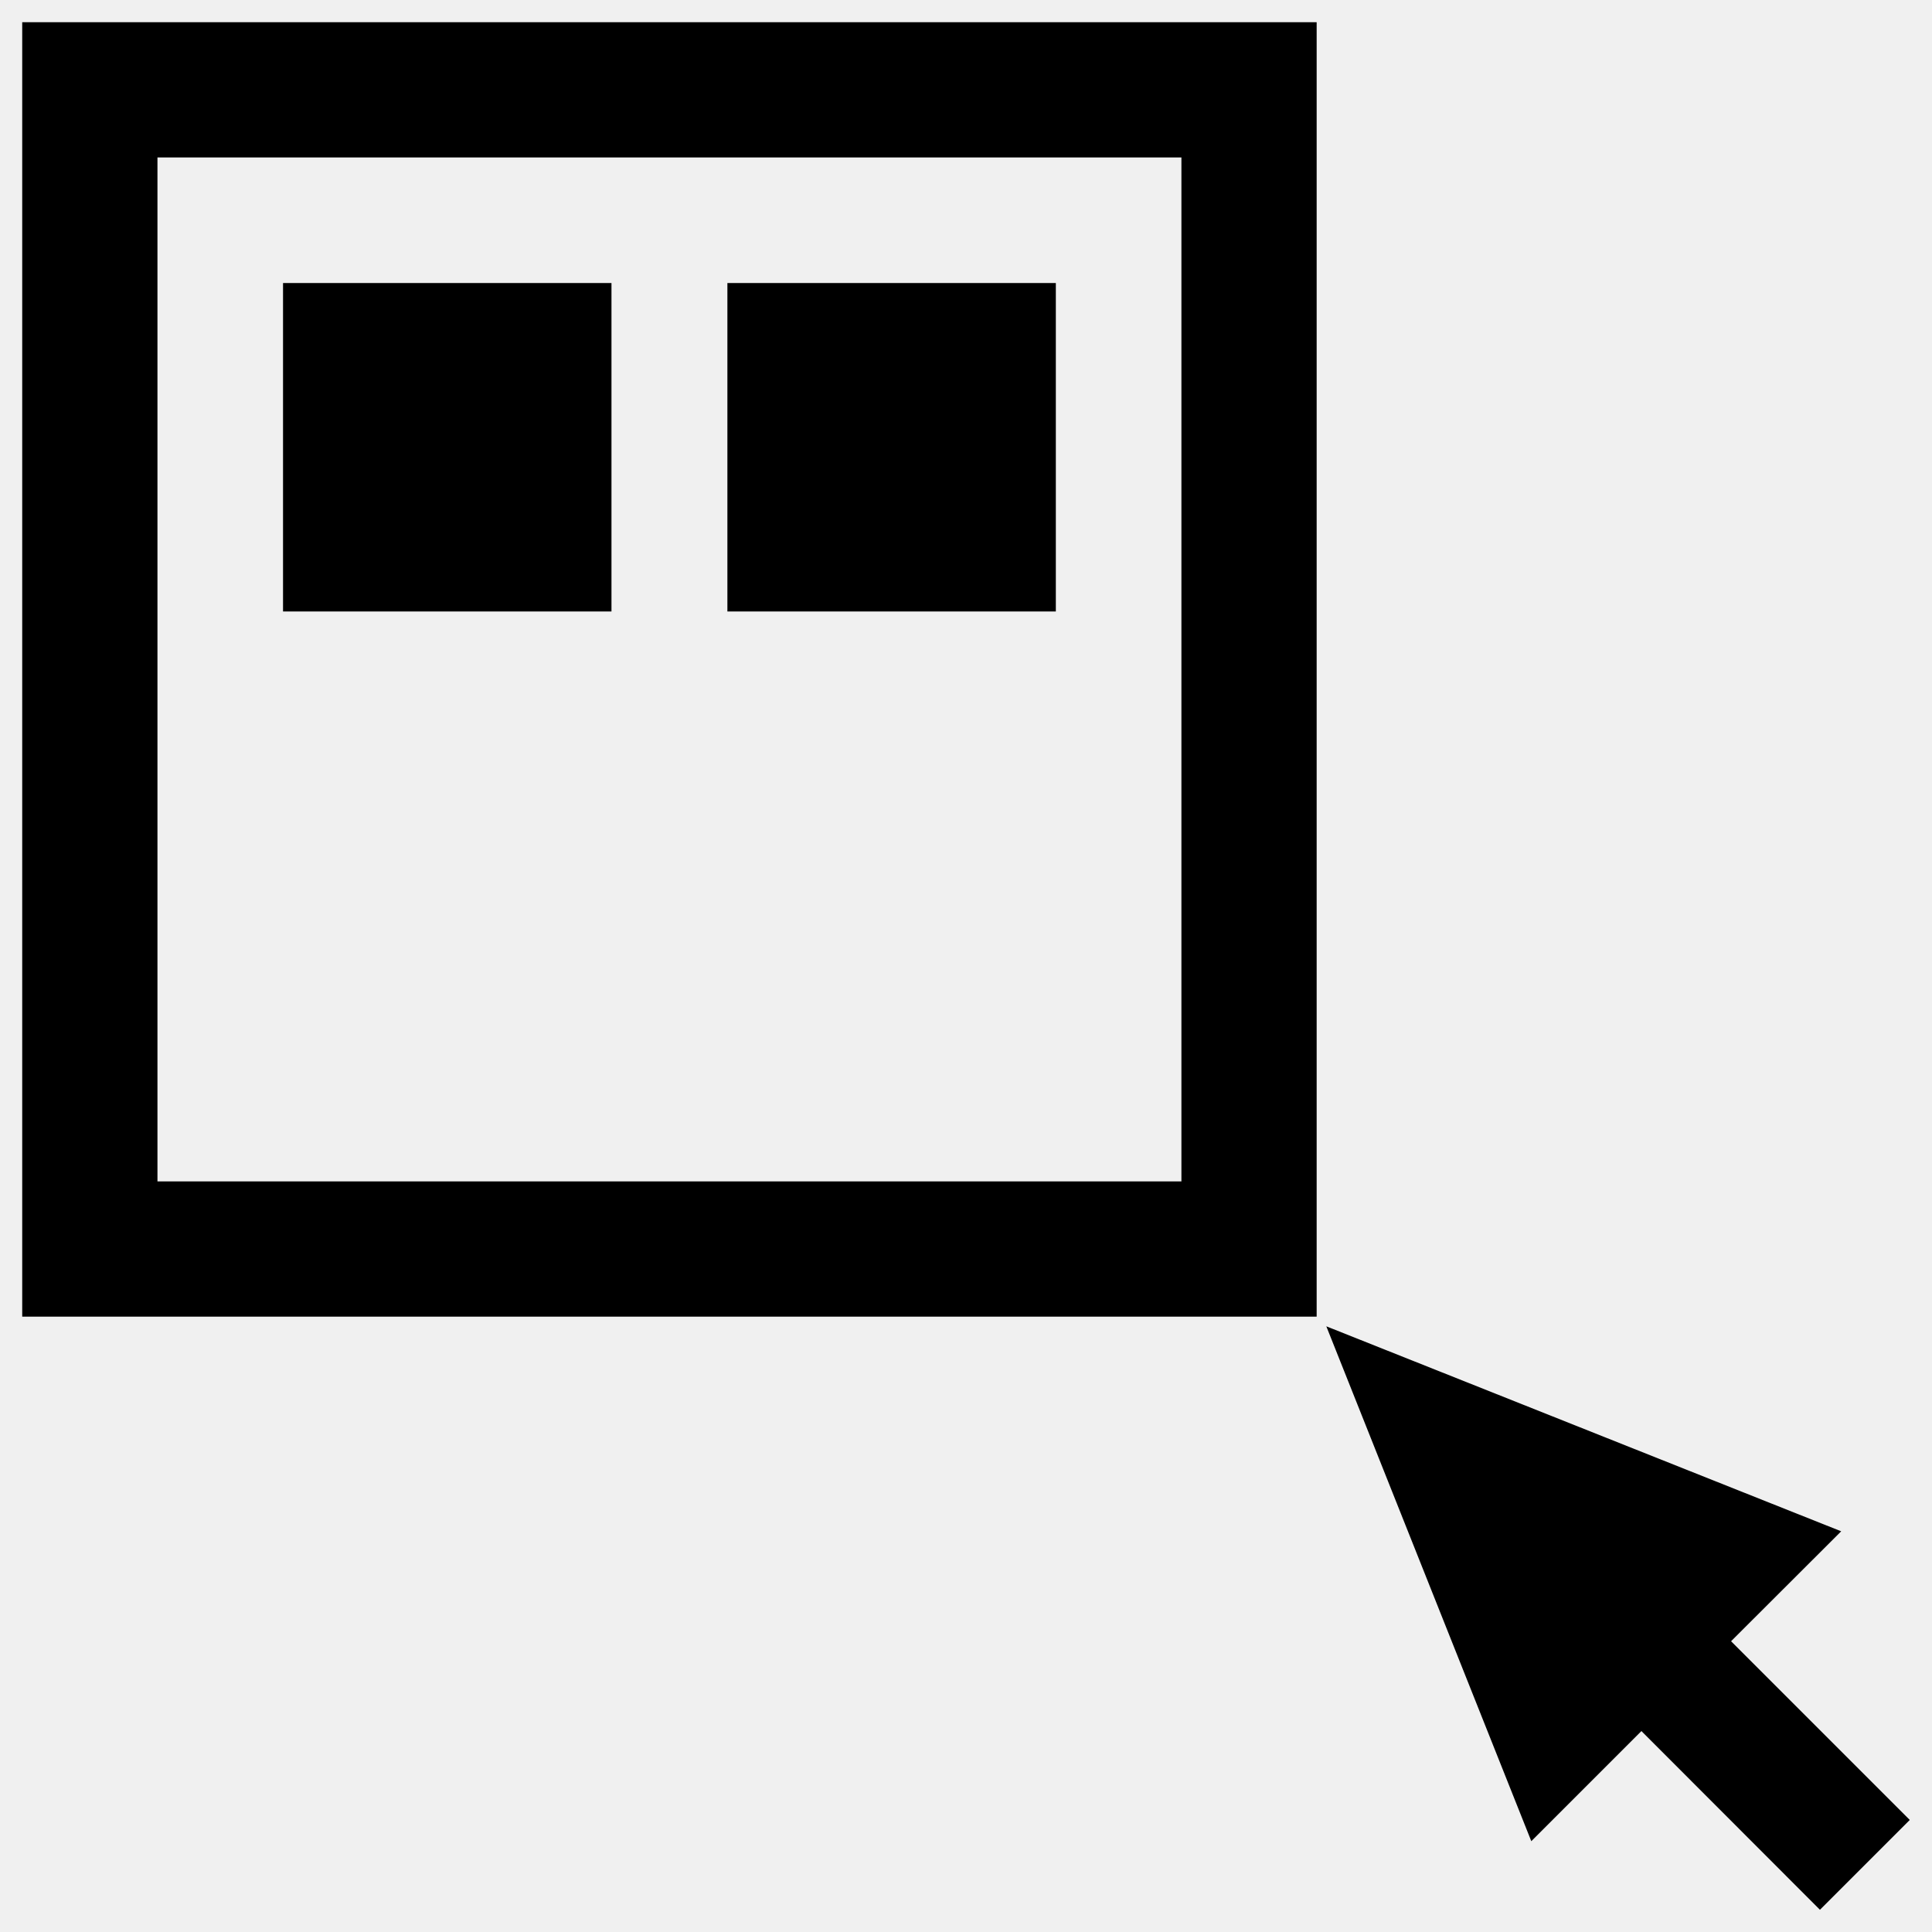
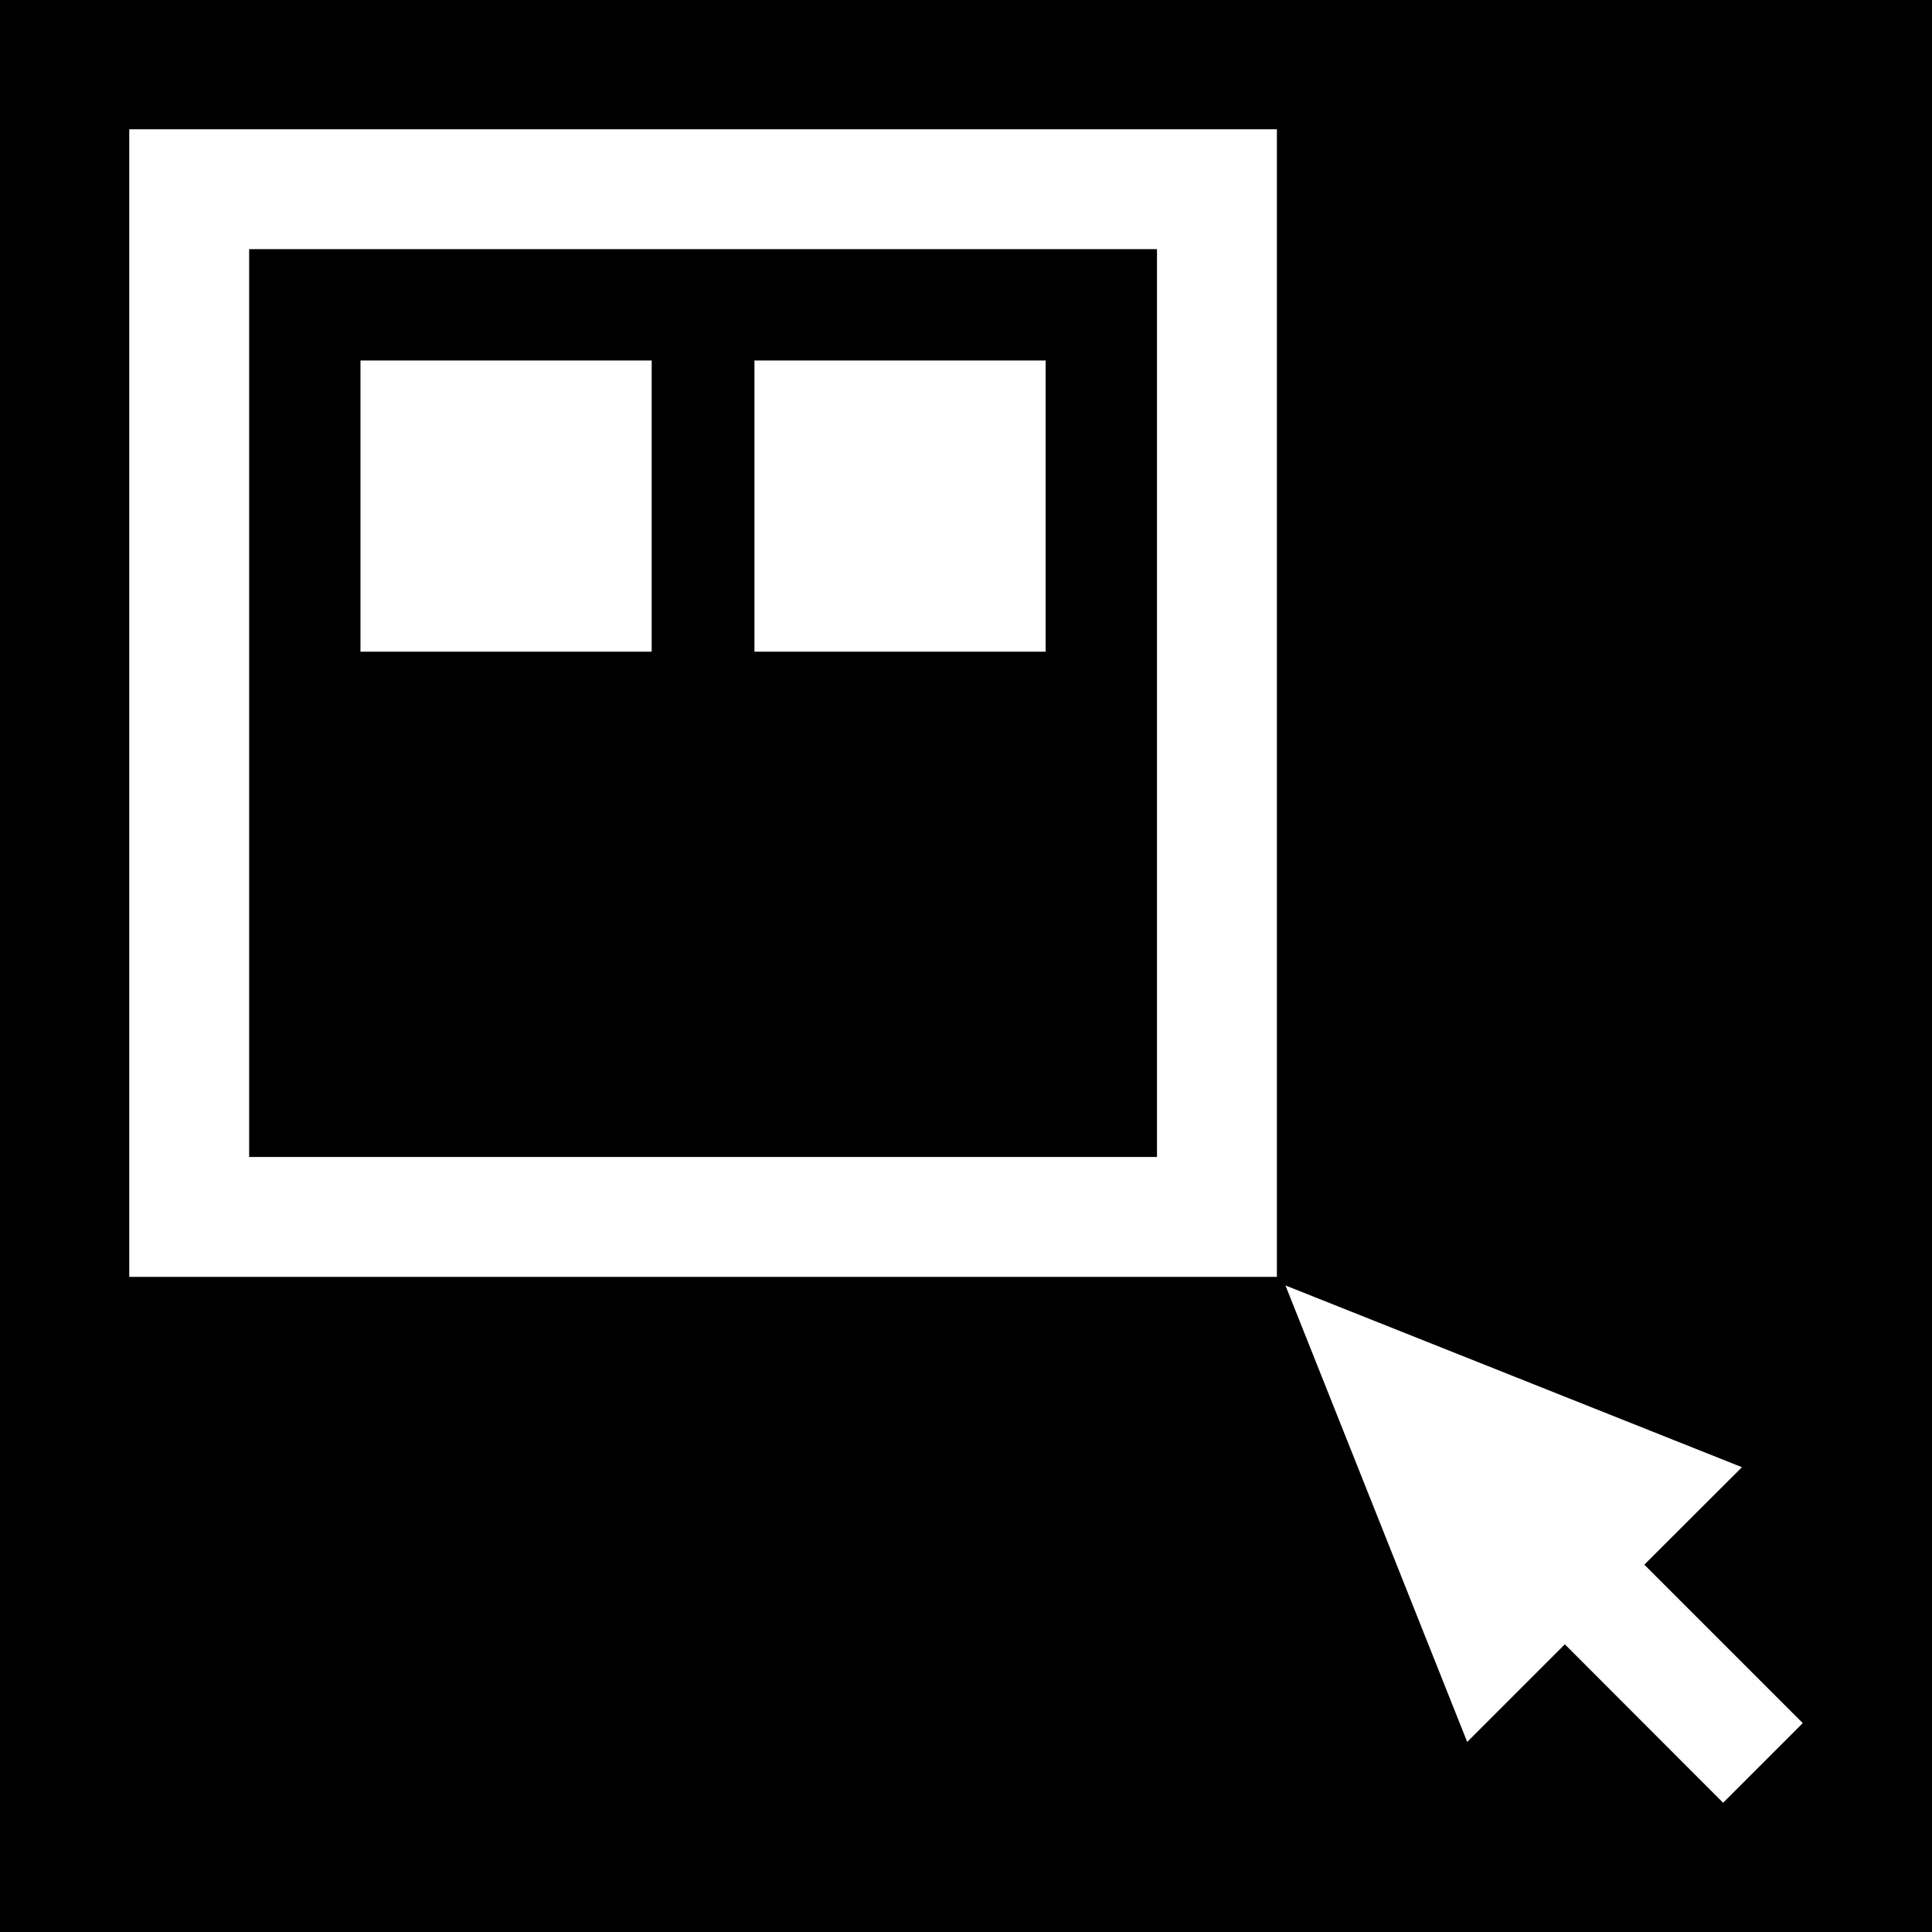
- <svg xmlns="http://www.w3.org/2000/svg" width="100" height="100">
-   <path fill="none" stroke="#000" stroke-width="7" stroke-linecap="round" stroke-dashoffset="30" paint-order="fill markers stroke" d="M4.65 4.65h60v60h-60z" />
-   <path d="M68.65 68.65L79.26 95.3l5.7-5.7 9.24 9.25 4.65-4.65-9.25-9.25 5.7-5.69z" fill-rule="evenodd" />
-   <path fill-rule="evenodd" paint-order="fill markers stroke" d="M14.65 14.65h17v17h-17zm23 0h17v17h-17z" />
+ <svg xmlns="http://www.w3.org/2000/svg" width="512" height="512">
+   <path d="M0 0h512v512H0Z" />
+   <path fill="none" stroke="#000" stroke-dashoffset="30" stroke-linecap="round" stroke-width="31.776" d="M50.138 50.138h272.364v272.364H50.138Z" paint-order="fill markers stroke" style="stroke:#fff;stroke-opacity:1" />
+   <path fill-rule="evenodd" d="m340.66 340.66 48.163 120.975 25.875-25.875 41.944 41.99 21.108-21.108-41.99-41.99 25.875-25.829z" style="fill:#fff;fill-opacity:1;stroke-width:4.539" />
+   <path fill-rule="evenodd" d="M95.532 95.532h77.17v77.17h-77.17zm104.406 0h77.17v77.17h-77.17z" paint-order="fill markers stroke" style="fill:#fff;fill-opacity:1;stroke-width:4.539" />
</svg>
